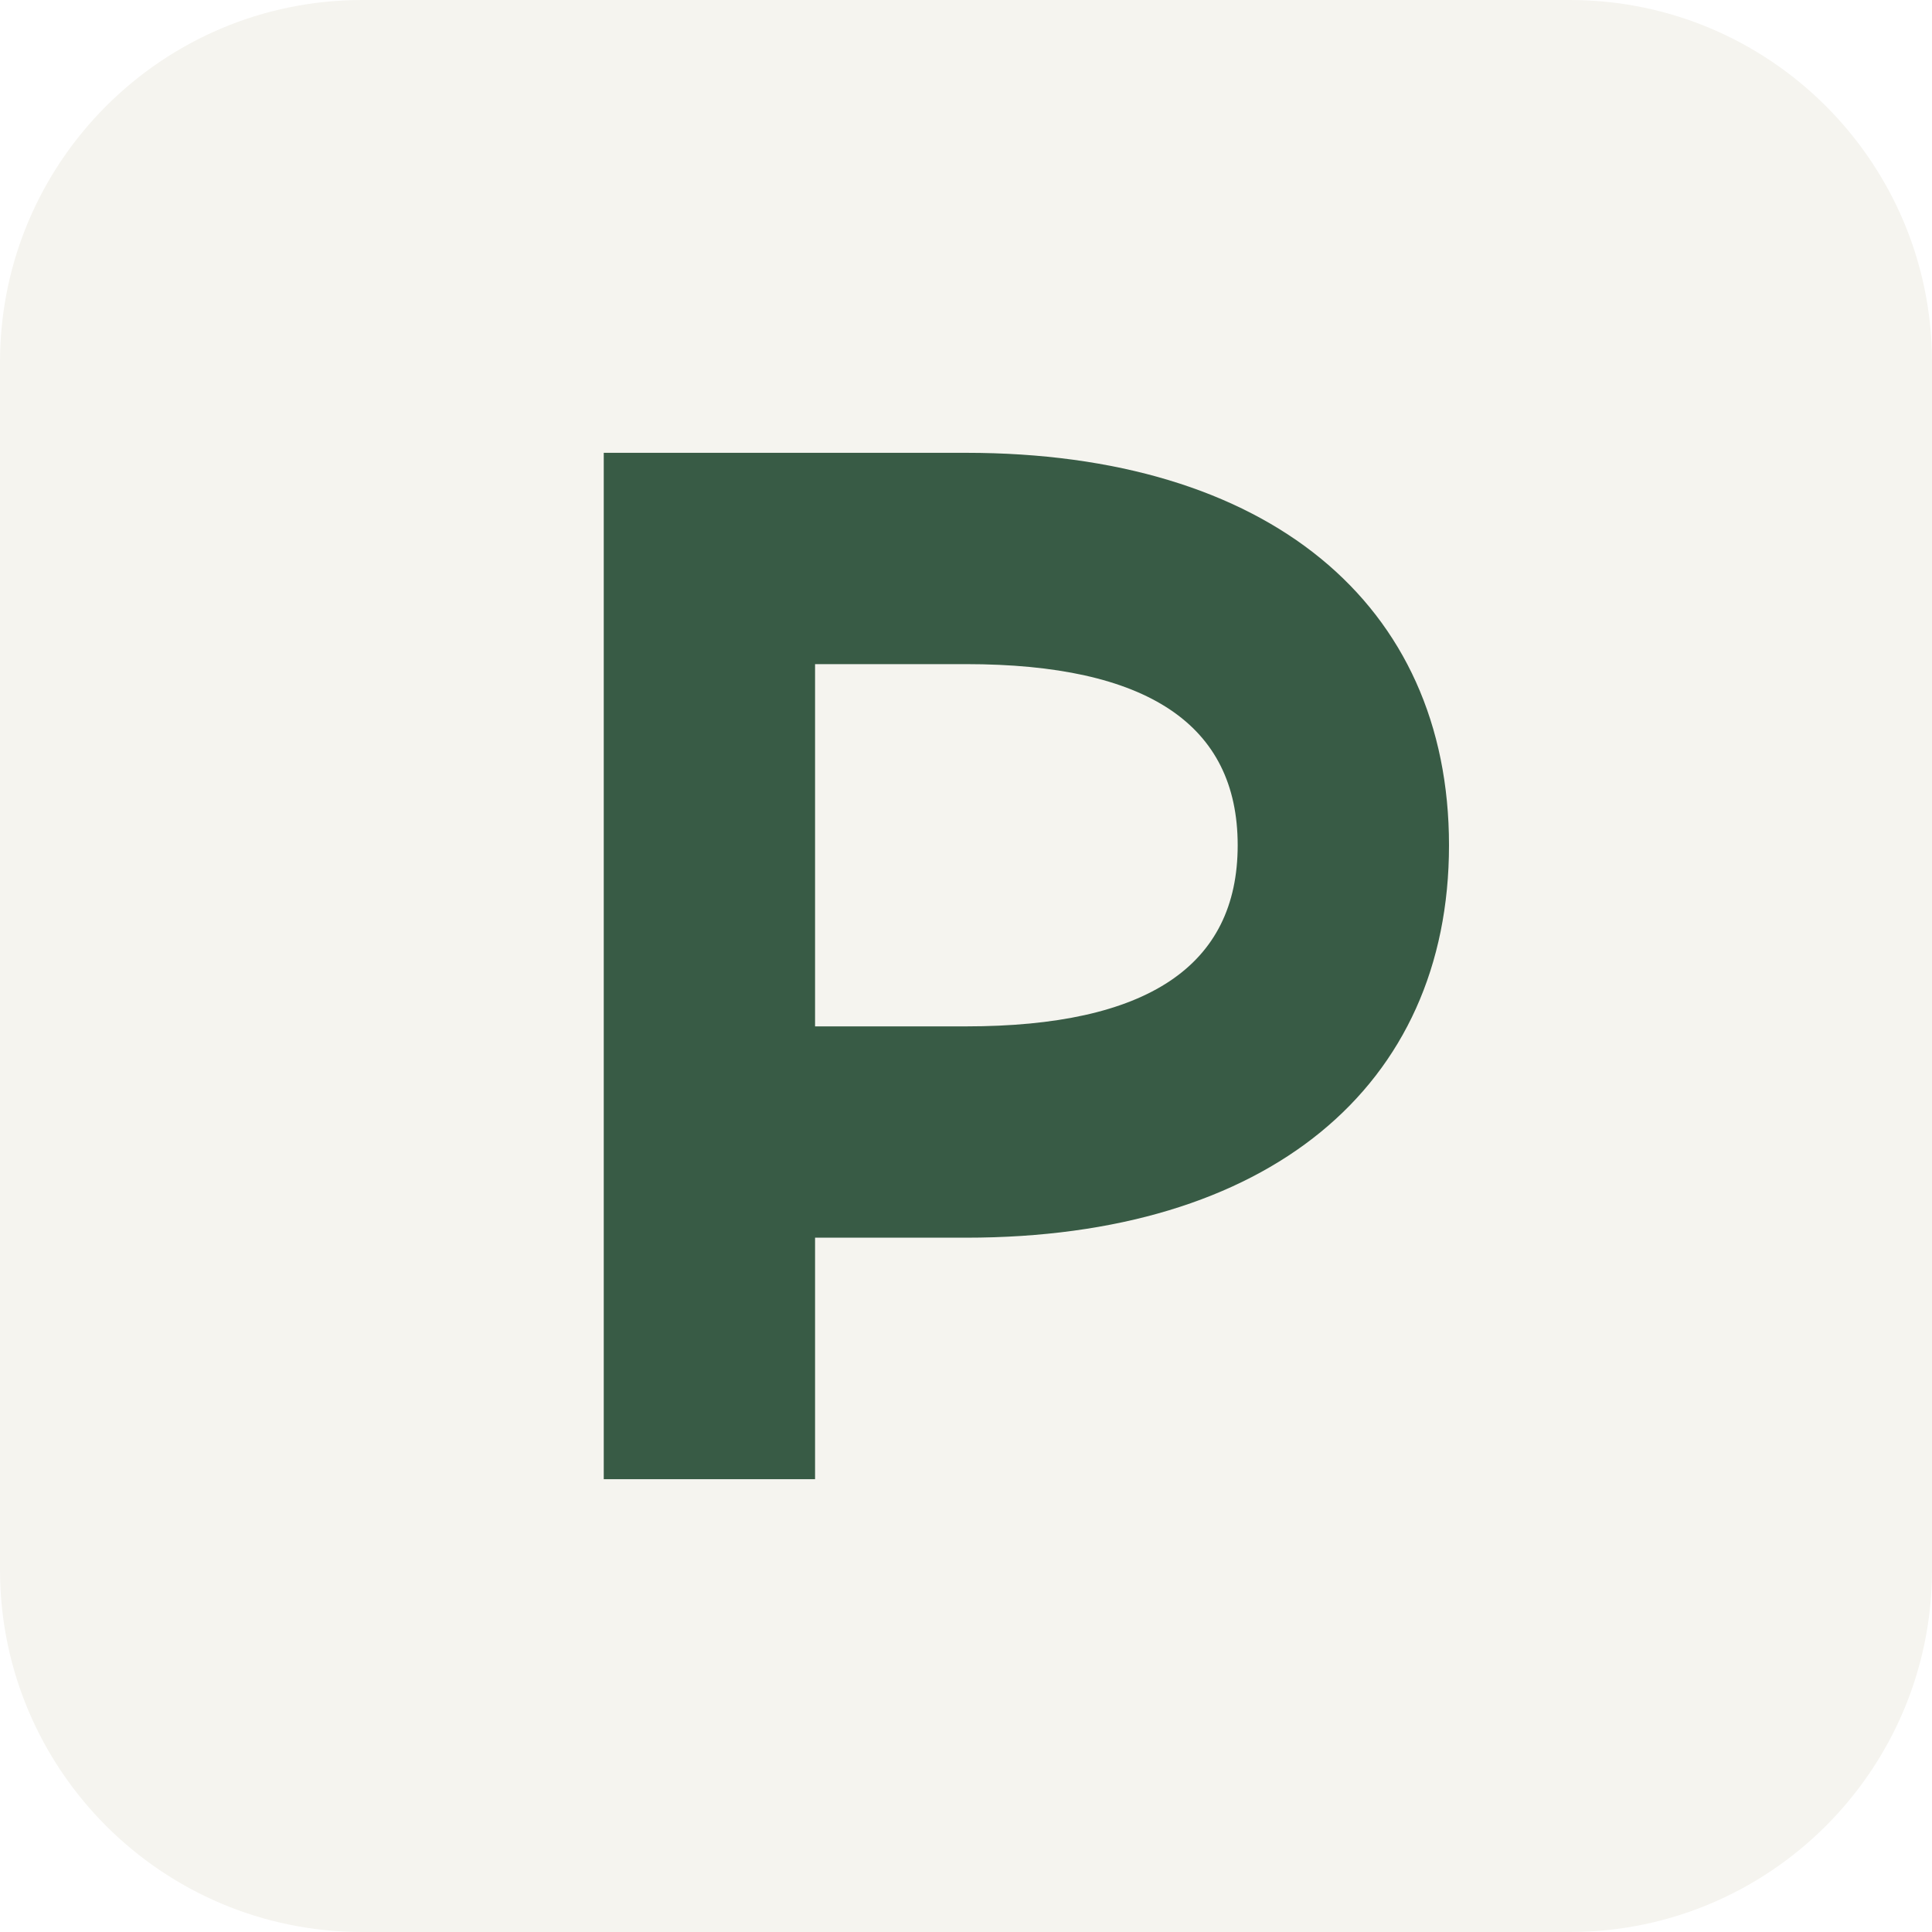
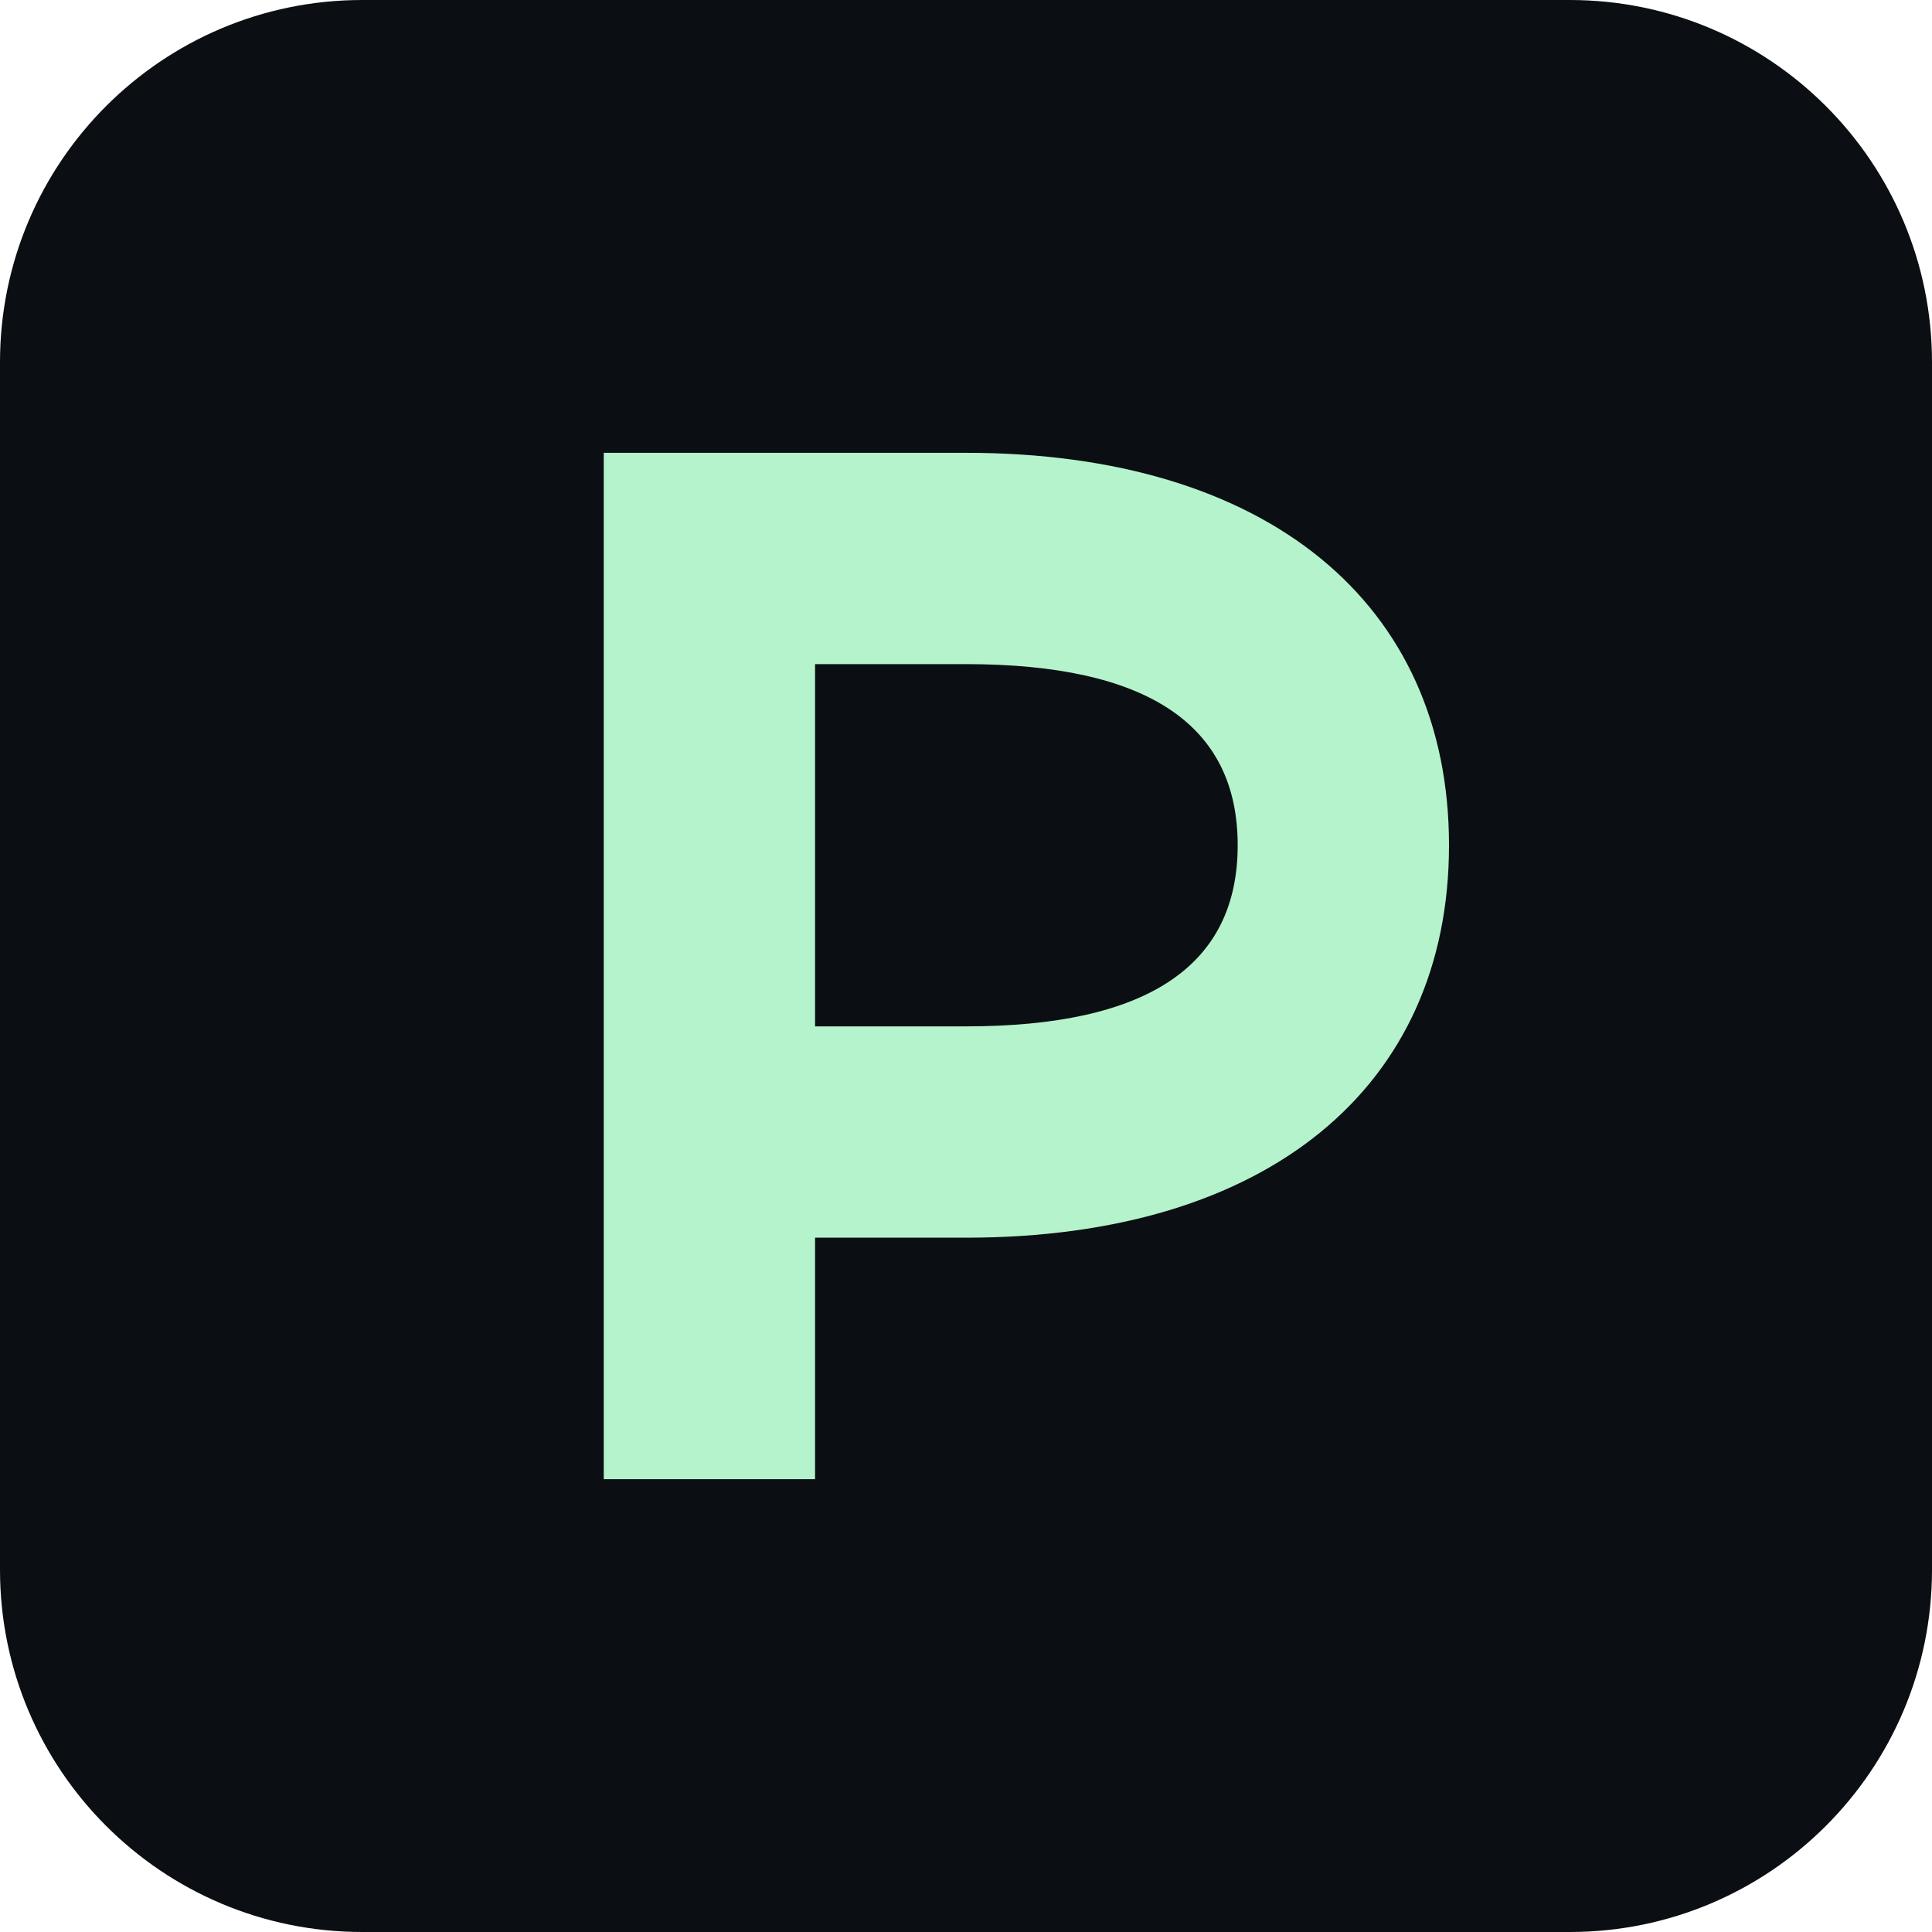
<svg xmlns="http://www.w3.org/2000/svg" viewBox="0 0 64 64">
-   <rect width="64" height="64" rx="12" fill="#f5f4ef" />
-   <path d="M20 49V15h12c10 0 16 5 16 13s-6 13-16 13h-5v8Zm7-15h5c6 0 9-2 9-6s-3-6-9-6h-5Z" fill="#385b45" />
+   <rect width="64" height="64" rx="12" fill="#0b0f13" />
+   <path d="M20 49V15h12c10 0 16 5 16 13s-6 13-16 13h-5v8Zm7-15h5c6 0 9-2 9-6s-3-6-9-6h-5Z" fill="#b5f3cc" />
</svg>
